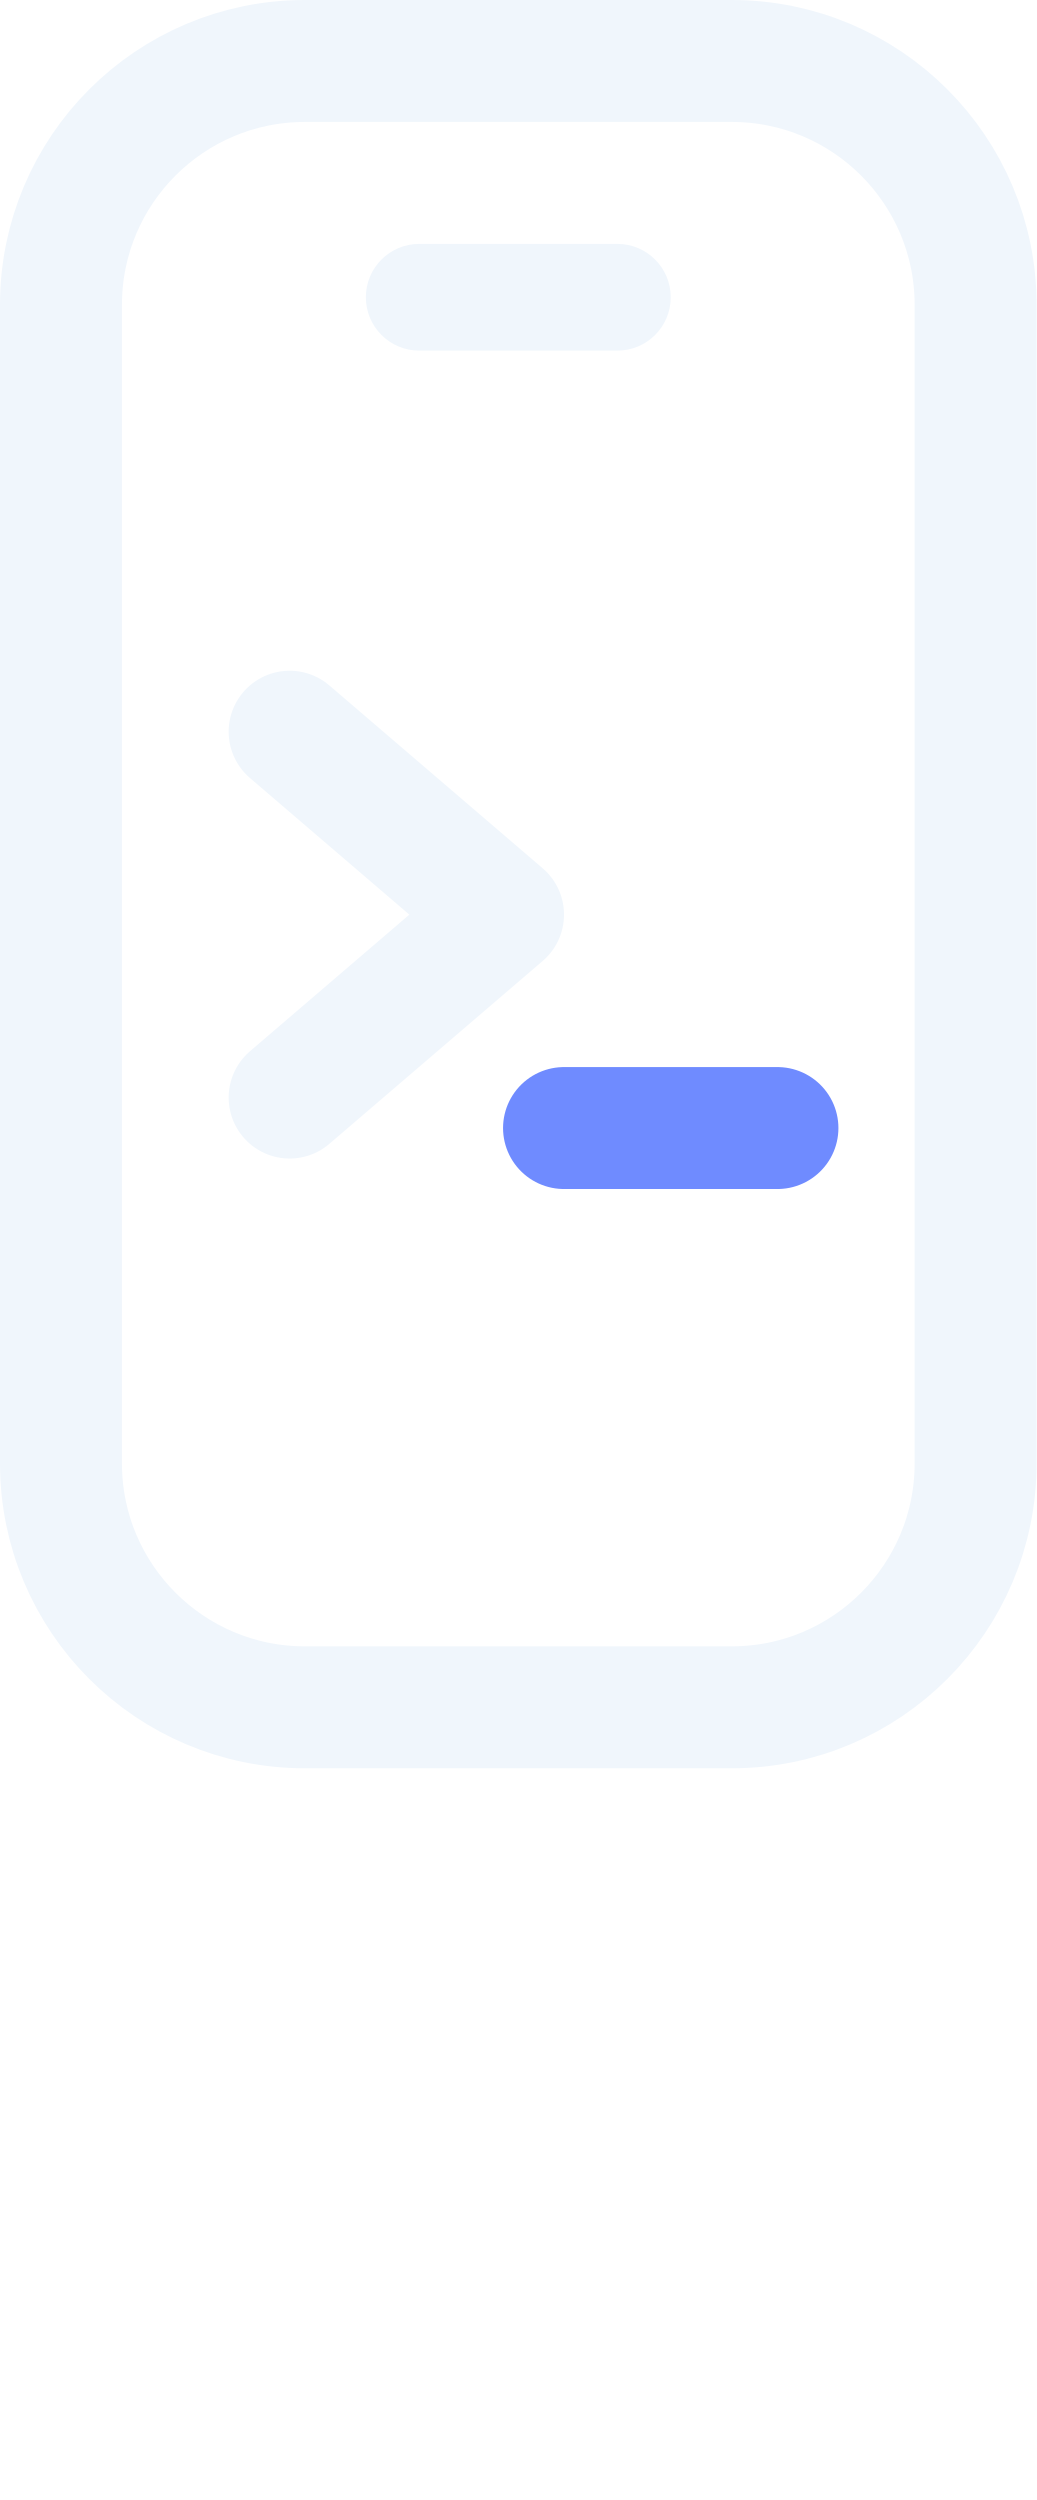
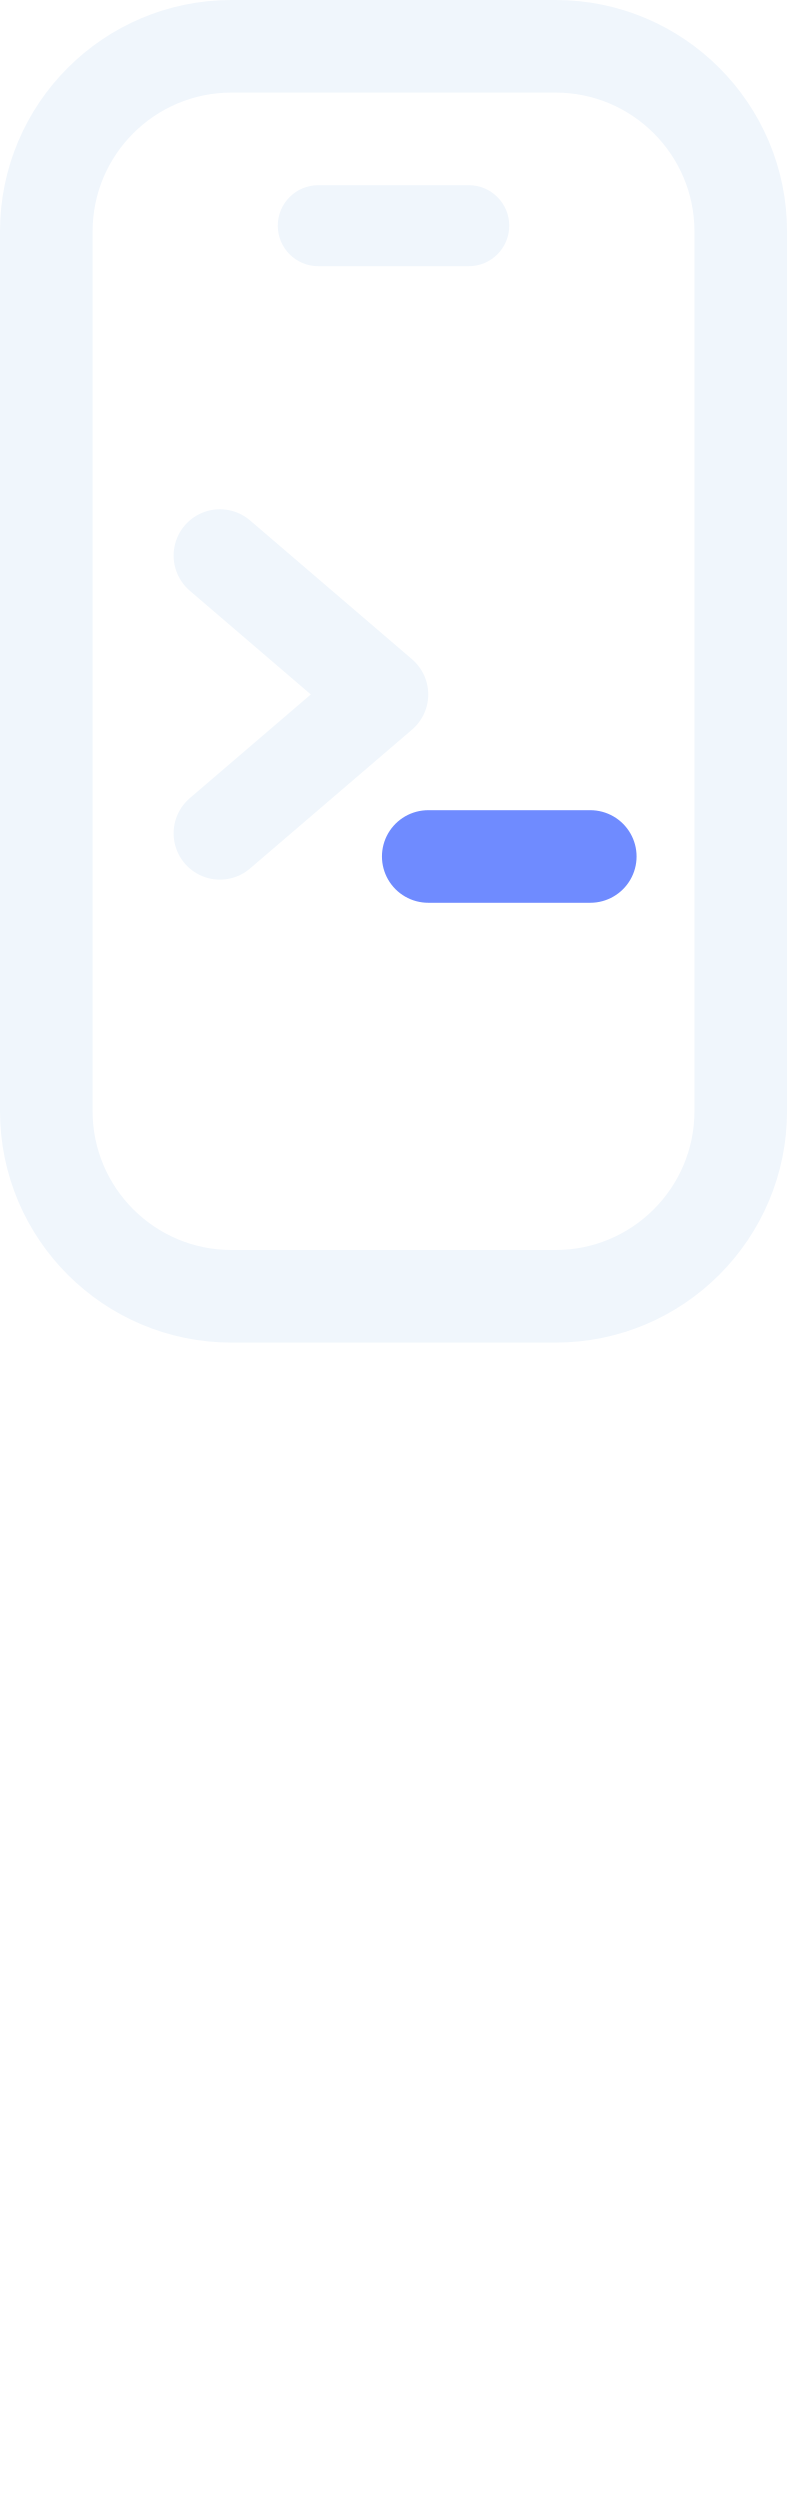
- <svg xmlns="http://www.w3.org/2000/svg" viewBox="15 3 34 82" width="68" height="164">
+ <svg xmlns="http://www.w3.org/2000/svg" viewBox="15 3 34 108" width="68" height="216">
  <rect x="17" y="5" width="30" height="54" rx="8" fill="none" stroke="#f0f6fc" stroke-width="4" />
  <rect x="27" y="11" width="10" height="3.5" rx="1.75" fill="#f0f6fc" />
  <path d="M24.5 27 L31.5 33 L24.5 39" fill="none" stroke="#f0f6fc" stroke-width="4" stroke-linecap="round" stroke-linejoin="round" />
  <path d="M33.5 40 H40.5" fill="none" stroke="#6f8bff" stroke-width="4" stroke-linecap="round" />
</svg>
